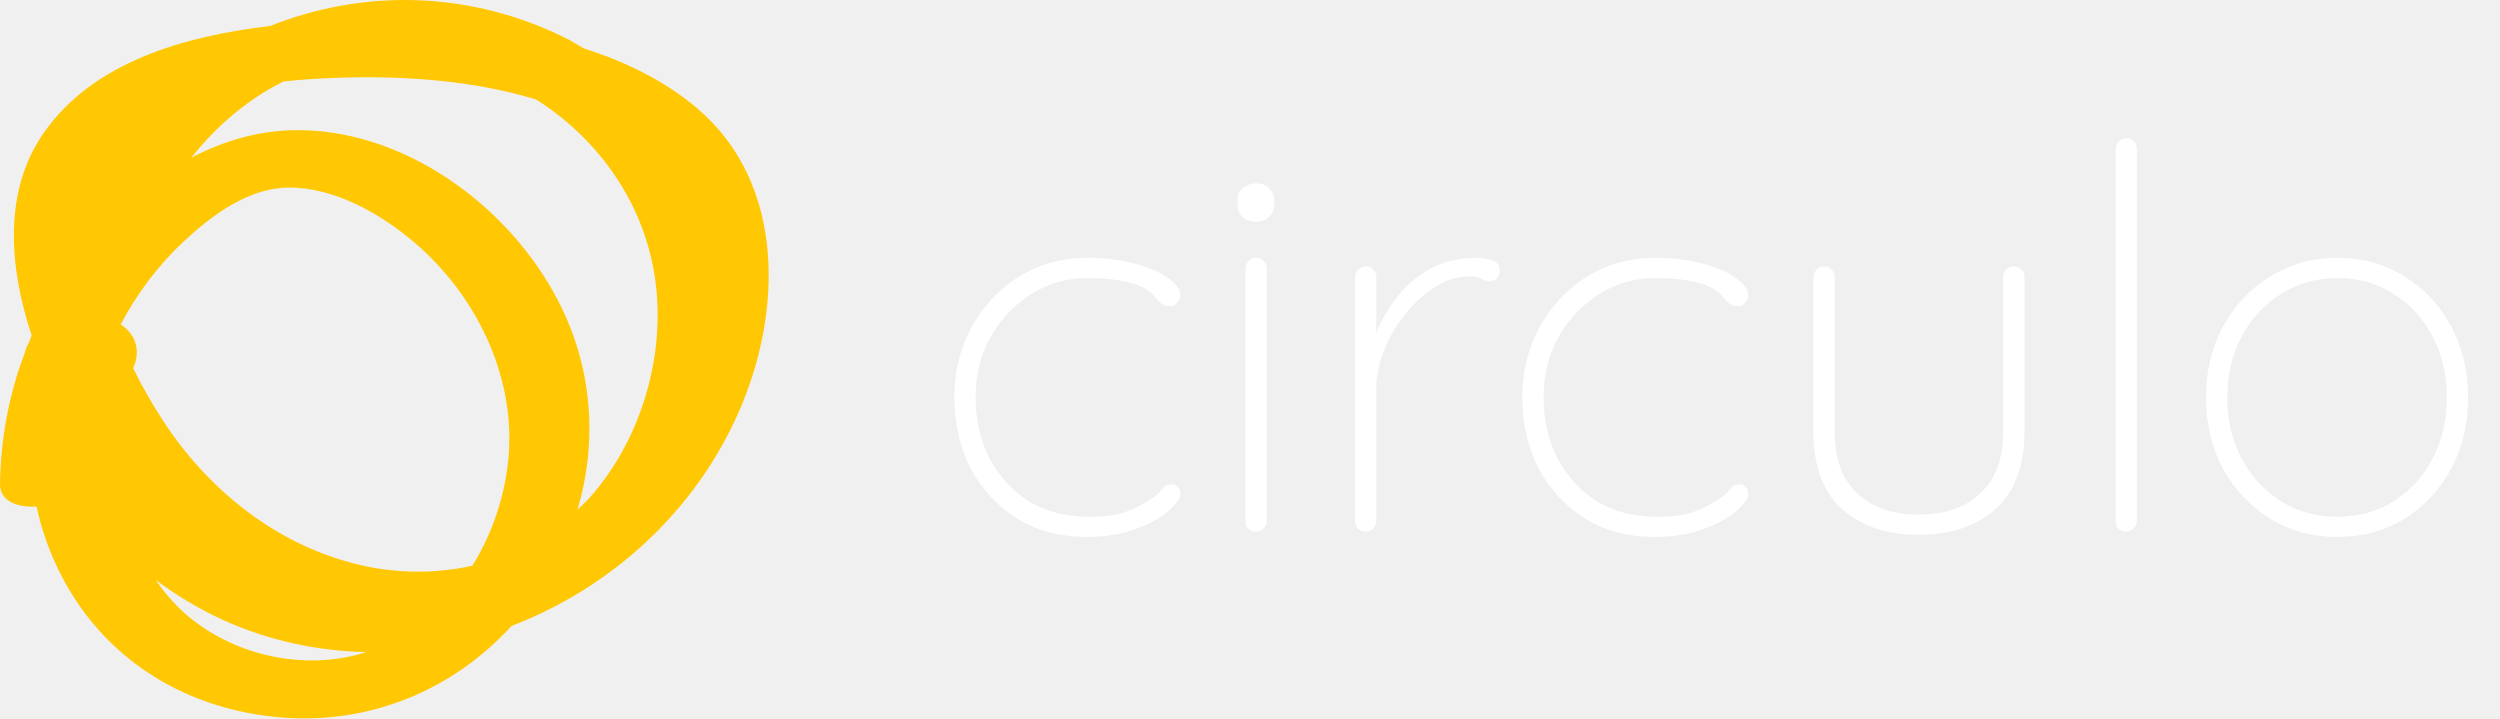
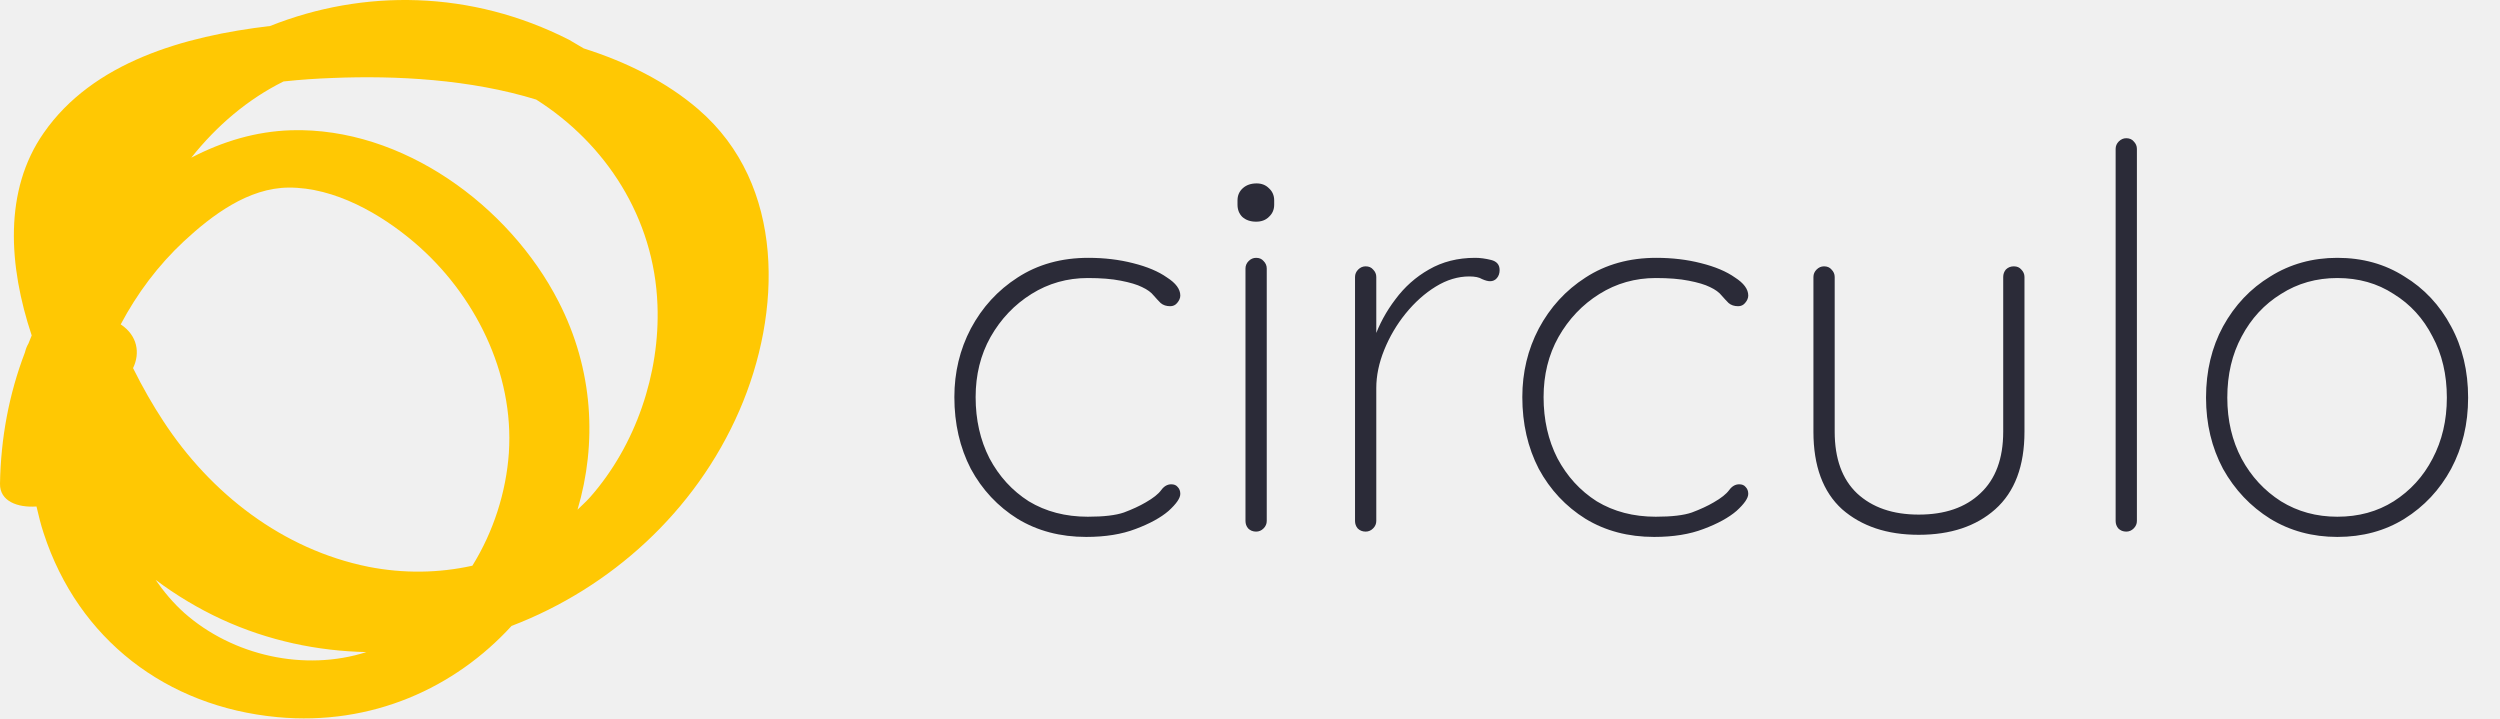
<svg xmlns="http://www.w3.org/2000/svg" width="348" height="100" viewBox="0 0 348 100" fill="none">
-   <path d="M97.233 15.236C92.752 11.376 87.225 8.63 81.251 6.737C80.579 6.366 79.907 5.921 79.235 5.549C65.531 -1.429 50.557 -1.54 37.601 3.618C25.578 5.029 12.919 8.666 6.086 18.502C0.484 26.519 1.194 37.023 4.406 46.674V46.711C4.257 47.081 4.107 47.453 3.958 47.824C3.734 48.195 3.585 48.603 3.473 49.049C1.232 54.913 0.112 61 0 67.347C-0.037 69.76 2.428 70.688 5.079 70.503C5.378 71.764 5.676 73.027 6.087 74.251C10.903 88.987 23.152 98.378 38.61 99.825C51.792 101.05 63.33 95.742 71.207 87.131C84.986 81.86 96.786 71.246 102.909 57.177C108.845 43.556 109.406 25.739 97.232 15.237L97.233 15.236ZM46.263 10.856C55.15 10.486 65.493 11.042 74.642 13.862C84.313 19.987 91.071 30.305 91.519 42.442C91.892 51.982 88.495 62.003 82.147 69.204C81.587 69.835 80.99 70.354 80.391 70.948C83.118 61.743 82.632 51.462 77.74 41.96C70.906 28.635 56.008 17.686 40.549 18.131C35.621 18.279 30.952 19.69 26.621 21.955C30.168 17.501 34.462 13.826 39.466 11.34C41.856 11.079 44.172 10.931 46.263 10.856H46.263ZM51.267 78.893C39.317 76.48 29.311 68.685 22.739 58.627C21.32 56.474 19.864 53.95 18.52 51.24C19.528 49.162 19.155 46.712 16.803 45.154C19.081 40.848 22.03 36.913 25.614 33.573C29.535 29.936 34.576 26.15 40.177 26.112C46.563 26.075 52.985 29.75 57.69 33.758C66.091 40.922 71.58 51.909 70.834 63.044C70.461 68.462 68.706 73.993 65.755 78.744C61.088 79.784 56.158 79.858 51.267 78.893ZM25.651 85.315C24.12 83.942 22.813 82.382 21.656 80.712C24.531 82.865 27.63 84.72 30.842 86.205C37.376 89.212 44.21 90.622 51.006 90.77C42.417 93.517 32.41 91.29 25.651 85.315H25.651Z" fill="#FFC803" />
-   <path d="M151.496 35.89C153.716 35.89 155.788 36.137 157.712 36.63C159.685 37.123 161.264 37.789 162.448 38.628C163.681 39.417 164.298 40.256 164.298 41.144C164.298 41.489 164.15 41.835 163.854 42.18C163.607 42.476 163.287 42.624 162.892 42.624C162.349 42.624 161.905 42.476 161.56 42.18C161.264 41.884 160.943 41.539 160.598 41.144C160.253 40.7 159.71 40.305 158.97 39.96C158.279 39.615 157.293 39.319 156.01 39.072C154.777 38.825 153.247 38.702 151.422 38.702C148.561 38.702 145.946 39.442 143.578 40.922C141.21 42.402 139.311 44.4 137.88 46.916C136.499 49.383 135.808 52.17 135.808 55.278C135.808 58.435 136.449 61.272 137.732 63.788C139.064 66.304 140.889 68.302 143.208 69.782C145.576 71.213 148.314 71.928 151.422 71.928C153.642 71.928 155.319 71.731 156.454 71.336C157.638 70.892 158.649 70.423 159.488 69.93C160.524 69.338 161.239 68.771 161.634 68.228C162.029 67.685 162.497 67.414 163.04 67.414C163.435 67.414 163.731 67.537 163.928 67.784C164.175 68.031 164.298 68.351 164.298 68.746C164.298 69.338 163.755 70.127 162.67 71.114C161.585 72.051 160.055 72.89 158.082 73.63C156.158 74.37 153.864 74.74 151.2 74.74C147.599 74.74 144.417 73.901 141.654 72.224C138.891 70.497 136.721 68.179 135.142 65.268C133.613 62.308 132.848 58.978 132.848 55.278C132.848 51.825 133.613 48.643 135.142 45.732C136.721 42.772 138.891 40.404 141.654 38.628C144.466 36.803 147.747 35.89 151.496 35.89ZM176.331 72.52C176.331 72.915 176.183 73.26 175.887 73.556C175.591 73.852 175.245 74 174.851 74C174.407 74 174.037 73.852 173.741 73.556C173.494 73.26 173.371 72.915 173.371 72.52V37.37C173.371 36.975 173.519 36.63 173.815 36.334C174.111 36.038 174.456 35.89 174.851 35.89C175.295 35.89 175.64 36.038 175.887 36.334C176.183 36.63 176.331 36.975 176.331 37.37V72.52ZM174.851 30.858C174.061 30.858 173.42 30.636 172.927 30.192C172.483 29.748 172.261 29.181 172.261 28.49V27.898C172.261 27.207 172.507 26.64 173.001 26.196C173.494 25.752 174.135 25.53 174.925 25.53C175.615 25.53 176.183 25.752 176.627 26.196C177.12 26.64 177.367 27.207 177.367 27.898V28.49C177.367 29.181 177.12 29.748 176.627 30.192C176.183 30.636 175.591 30.858 174.851 30.858ZM190.099 74C189.655 74 189.285 73.852 188.989 73.556C188.742 73.26 188.619 72.915 188.619 72.52V38.554C188.619 38.159 188.767 37.814 189.063 37.518C189.359 37.222 189.704 37.074 190.099 37.074C190.543 37.074 190.888 37.222 191.135 37.518C191.431 37.814 191.579 38.159 191.579 38.554V51.06L190.321 52.984C190.321 51.06 190.641 49.111 191.283 47.138C191.973 45.165 192.96 43.339 194.243 41.662C195.525 39.935 197.079 38.554 198.905 37.518C200.779 36.433 202.925 35.89 205.343 35.89C206.033 35.89 206.773 35.989 207.563 36.186C208.352 36.383 208.747 36.852 208.747 37.592C208.747 38.036 208.623 38.406 208.377 38.702C208.13 38.998 207.809 39.146 207.415 39.146C207.119 39.146 206.749 39.047 206.305 38.85C205.91 38.603 205.318 38.48 204.529 38.48C202.95 38.48 201.396 38.949 199.867 39.886C198.337 40.823 196.931 42.081 195.649 43.66C194.415 45.189 193.429 46.867 192.689 48.692C191.949 50.517 191.579 52.293 191.579 54.02V72.52C191.579 72.915 191.431 73.26 191.135 73.556C190.839 73.852 190.493 74 190.099 74ZM230.555 35.89C232.775 35.89 234.847 36.137 236.771 36.63C238.744 37.123 240.323 37.789 241.507 38.628C242.74 39.417 243.357 40.256 243.357 41.144C243.357 41.489 243.209 41.835 242.913 42.18C242.666 42.476 242.345 42.624 241.951 42.624C241.408 42.624 240.964 42.476 240.619 42.18C240.323 41.884 240.002 41.539 239.657 41.144C239.311 40.7 238.769 40.305 238.029 39.96C237.338 39.615 236.351 39.319 235.069 39.072C233.835 38.825 232.306 38.702 230.481 38.702C227.619 38.702 225.005 39.442 222.637 40.922C220.269 42.402 218.369 44.4 216.939 46.916C215.557 49.383 214.867 52.17 214.867 55.278C214.867 58.435 215.508 61.272 216.791 63.788C218.123 66.304 219.948 68.302 222.267 69.782C224.635 71.213 227.373 71.928 230.481 71.928C232.701 71.928 234.378 71.731 235.513 71.336C236.697 70.892 237.708 70.423 238.547 69.93C239.583 69.338 240.298 68.771 240.693 68.228C241.087 67.685 241.556 67.414 242.099 67.414C242.493 67.414 242.789 67.537 242.987 67.784C243.233 68.031 243.357 68.351 243.357 68.746C243.357 69.338 242.814 70.127 241.729 71.114C240.643 72.051 239.114 72.89 237.141 73.63C235.217 74.37 232.923 74.74 230.259 74.74C226.657 74.74 223.475 73.901 220.713 72.224C217.95 70.497 215.779 68.179 214.201 65.268C212.671 62.308 211.907 58.978 211.907 55.278C211.907 51.825 212.671 48.643 214.201 45.732C215.779 42.772 217.95 40.404 220.713 38.628C223.525 36.803 226.805 35.89 230.555 35.89ZM280.327 37.074C280.771 37.074 281.116 37.222 281.363 37.518C281.659 37.814 281.807 38.159 281.807 38.554V60.088C281.807 64.873 280.45 68.475 277.737 70.892C275.073 73.26 271.521 74.444 267.081 74.444C262.69 74.444 259.138 73.26 256.425 70.892C253.761 68.475 252.429 64.873 252.429 60.088V38.554C252.429 38.159 252.577 37.814 252.873 37.518C253.169 37.222 253.514 37.074 253.909 37.074C254.353 37.074 254.698 37.222 254.945 37.518C255.241 37.814 255.389 38.159 255.389 38.554V60.088C255.389 63.837 256.425 66.699 258.497 68.672C260.618 70.645 263.48 71.632 267.081 71.632C270.732 71.632 273.593 70.645 275.665 68.672C277.786 66.699 278.847 63.837 278.847 60.088V38.554C278.847 38.159 278.97 37.814 279.217 37.518C279.513 37.222 279.883 37.074 280.327 37.074ZM297.456 72.52C297.456 72.915 297.308 73.26 297.012 73.556C296.716 73.852 296.371 74 295.976 74C295.532 74 295.162 73.852 294.866 73.556C294.62 73.26 294.496 72.915 294.496 72.52V20.72C294.496 20.325 294.644 19.98 294.94 19.684C295.236 19.388 295.582 19.24 295.976 19.24C296.42 19.24 296.766 19.388 297.012 19.684C297.308 19.98 297.456 20.325 297.456 20.72V72.52ZM343.562 55.352C343.562 59.003 342.773 62.308 341.194 65.268C339.616 68.179 337.445 70.497 334.682 72.224C331.969 73.901 328.861 74.74 325.358 74.74C321.905 74.74 318.797 73.901 316.034 72.224C313.272 70.497 311.076 68.179 309.448 65.268C307.87 62.308 307.08 59.003 307.08 55.352C307.08 51.652 307.87 48.347 309.448 45.436C311.076 42.476 313.272 40.157 316.034 38.48C318.797 36.753 321.905 35.89 325.358 35.89C328.861 35.89 331.969 36.753 334.682 38.48C337.445 40.157 339.616 42.476 341.194 45.436C342.773 48.347 343.562 51.652 343.562 55.352ZM340.602 55.352C340.602 52.145 339.936 49.309 338.604 46.842C337.322 44.326 335.521 42.353 333.202 40.922C330.933 39.442 328.318 38.702 325.358 38.702C322.448 38.702 319.833 39.442 317.514 40.922C315.196 42.353 313.37 44.326 312.038 46.842C310.706 49.309 310.04 52.145 310.04 55.352C310.04 58.509 310.706 61.346 312.038 63.862C313.37 66.329 315.196 68.302 317.514 69.782C319.833 71.213 322.448 71.928 325.358 71.928C328.318 71.928 330.933 71.213 333.202 69.782C335.521 68.302 337.322 66.329 338.604 63.862C339.936 61.346 340.602 58.509 340.602 55.352Z" fill="white" />
+   <path d="M97.233 15.236C92.752 11.376 87.225 8.63 81.251 6.737C80.579 6.366 79.907 5.921 79.235 5.549C65.531 -1.429 50.557 -1.54 37.601 3.618C25.578 5.029 12.919 8.666 6.086 18.502C0.484 26.519 1.194 37.023 4.406 46.674V46.711C4.257 47.081 4.107 47.453 3.958 47.824C3.734 48.195 3.585 48.603 3.473 49.049C1.232 54.913 0.112 61 0 67.347C-0.037 69.76 2.428 70.688 5.079 70.503C5.378 71.764 5.676 73.027 6.087 74.251C10.903 88.987 23.152 98.378 38.61 99.825C51.792 101.05 63.33 95.742 71.207 87.131C84.986 81.86 96.786 71.246 102.909 57.177C108.845 43.556 109.406 25.739 97.232 15.237L97.233 15.236ZM46.263 10.856C55.15 10.486 65.493 11.042 74.642 13.862C84.313 19.987 91.071 30.305 91.519 42.442C91.892 51.982 88.495 62.003 82.147 69.204C81.587 69.835 80.99 70.354 80.391 70.948C83.118 61.743 82.632 51.462 77.74 41.96C70.906 28.635 56.008 17.686 40.549 18.131C35.621 18.279 30.952 19.69 26.621 21.955C30.168 17.501 34.462 13.826 39.466 11.34C41.856 11.079 44.172 10.931 46.263 10.856H46.263ZM51.267 78.893C39.317 76.48 29.311 68.685 22.739 58.627C21.32 56.473 19.864 53.95 18.52 51.24C19.528 49.162 19.155 46.712 16.803 45.154C19.081 40.848 22.03 36.913 25.614 33.573C29.535 29.936 34.576 26.15 40.177 26.112C46.563 26.075 52.985 29.75 57.69 33.758C66.091 40.922 71.58 51.909 70.834 63.044C70.461 68.462 68.706 73.993 65.755 78.744C61.088 79.784 56.158 79.858 51.267 78.893ZM25.651 85.315C24.12 83.942 22.813 82.382 21.656 80.712C24.531 82.865 27.63 84.72 30.842 86.205C37.376 89.212 44.21 90.622 51.006 90.77C42.417 93.517 32.41 91.29 25.651 85.315H25.651Z" fill="#FFC803" />
+   <path d="M151.496 35.89C153.716 35.89 155.788 36.137 157.712 36.63C159.685 37.123 161.264 37.789 162.448 38.628C163.681 39.417 164.298 40.256 164.298 41.144C164.298 41.489 164.15 41.835 163.854 42.18C163.607 42.476 163.287 42.624 162.892 42.624C162.349 42.624 161.905 42.476 161.56 42.18C161.264 41.884 160.943 41.539 160.598 41.144C160.253 40.7 159.71 40.305 158.97 39.96C158.279 39.615 157.293 39.319 156.01 39.072C154.777 38.825 153.247 38.702 151.422 38.702C148.561 38.702 145.946 39.442 143.578 40.922C141.21 42.402 139.311 44.4 137.88 46.916C136.499 49.383 135.808 52.17 135.808 55.278C135.808 58.435 136.449 61.272 137.732 63.788C139.064 66.304 140.889 68.302 143.208 69.782C145.576 71.213 148.314 71.928 151.422 71.928C153.642 71.928 155.319 71.731 156.454 71.336C157.638 70.892 158.649 70.423 159.488 69.93C160.524 69.338 161.239 68.771 161.634 68.228C162.029 67.685 162.497 67.414 163.04 67.414C163.435 67.414 163.731 67.537 163.928 67.784C164.175 68.031 164.298 68.351 164.298 68.746C164.298 69.338 163.755 70.127 162.67 71.114C161.585 72.051 160.055 72.89 158.082 73.63C156.158 74.37 153.864 74.74 151.2 74.74C147.599 74.74 144.417 73.901 141.654 72.224C138.891 70.497 136.721 68.179 135.142 65.268C133.613 62.308 132.848 58.978 132.848 55.278C132.848 51.825 133.613 48.643 135.142 45.732C136.721 42.772 138.891 40.404 141.654 38.628C144.466 36.803 147.747 35.89 151.496 35.89ZM176.331 72.52C176.331 72.915 176.183 73.26 175.887 73.556C175.591 73.852 175.245 74 174.851 74C174.407 74 174.037 73.852 173.741 73.556C173.494 73.26 173.371 72.915 173.371 72.52V37.37C173.371 36.975 173.519 36.63 173.815 36.334C174.111 36.038 174.456 35.89 174.851 35.89C175.295 35.89 175.64 36.038 175.887 36.334C176.183 36.63 176.331 36.975 176.331 37.37V72.52ZM174.851 30.858C174.061 30.858 173.42 30.636 172.927 30.192C172.483 29.748 172.261 29.181 172.261 28.49V27.898C172.261 27.207 172.507 26.64 173.001 26.196C173.494 25.752 174.135 25.53 174.925 25.53C175.615 25.53 176.183 25.752 176.627 26.196C177.12 26.64 177.367 27.207 177.367 27.898V28.49C177.367 29.181 177.12 29.748 176.627 30.192C176.183 30.636 175.591 30.858 174.851 30.858ZM190.099 74C189.655 74 189.285 73.852 188.989 73.556C188.742 73.26 188.619 72.915 188.619 72.52V38.554C188.619 38.159 188.767 37.814 189.063 37.518C189.359 37.222 189.704 37.074 190.099 37.074C190.543 37.074 190.888 37.222 191.135 37.518C191.431 37.814 191.579 38.159 191.579 38.554V51.06L190.321 52.984C190.321 51.06 190.641 49.111 191.283 47.138C191.973 45.165 192.96 43.339 194.243 41.662C195.525 39.935 197.079 38.554 198.905 37.518C200.779 36.433 202.925 35.89 205.343 35.89C206.033 35.89 206.773 35.989 207.563 36.186C208.352 36.383 208.747 36.852 208.747 37.592C208.747 38.036 208.623 38.406 208.377 38.702C208.13 38.998 207.809 39.146 207.415 39.146C207.119 39.146 206.749 39.047 206.305 38.85C205.91 38.603 205.318 38.48 204.529 38.48C202.95 38.48 201.396 38.949 199.867 39.886C198.337 40.823 196.931 42.081 195.649 43.66C194.415 45.189 193.429 46.867 192.689 48.692C191.949 50.517 191.579 52.293 191.579 54.02V72.52C191.579 72.915 191.431 73.26 191.135 73.556C190.839 73.852 190.493 74 190.099 74ZM230.555 35.89C232.775 35.89 234.847 36.137 236.771 36.63C238.744 37.123 240.323 37.789 241.507 38.628C242.74 39.417 243.357 40.256 243.357 41.144C243.357 41.489 243.209 41.835 242.913 42.18C242.666 42.476 242.345 42.624 241.951 42.624C241.408 42.624 240.964 42.476 240.619 42.18C240.323 41.884 240.002 41.539 239.657 41.144C239.311 40.7 238.769 40.305 238.029 39.96C237.338 39.615 236.351 39.319 235.069 39.072C233.835 38.825 232.306 38.702 230.481 38.702C227.619 38.702 225.005 39.442 222.637 40.922C220.269 42.402 218.369 44.4 216.939 46.916C215.557 49.383 214.867 52.17 214.867 55.278C214.867 58.435 215.508 61.272 216.791 63.788C218.123 66.304 219.948 68.302 222.267 69.782C224.635 71.213 227.373 71.928 230.481 71.928C232.701 71.928 234.378 71.731 235.513 71.336C236.697 70.892 237.708 70.423 238.547 69.93C239.583 69.338 240.298 68.771 240.693 68.228C241.087 67.685 241.556 67.414 242.099 67.414C242.493 67.414 242.789 67.537 242.987 67.784C243.233 68.031 243.357 68.351 243.357 68.746C243.357 69.338 242.814 70.127 241.729 71.114C240.643 72.051 239.114 72.89 237.141 73.63C235.217 74.37 232.923 74.74 230.259 74.74C226.657 74.74 223.475 73.901 220.713 72.224C217.95 70.497 215.779 68.179 214.201 65.268C212.671 62.308 211.907 58.978 211.907 55.278C211.907 51.825 212.671 48.643 214.201 45.732C215.779 42.772 217.95 40.404 220.713 38.628C223.525 36.803 226.805 35.89 230.555 35.89ZM280.327 37.074C280.771 37.074 281.116 37.222 281.363 37.518C281.659 37.814 281.807 38.159 281.807 38.554V60.088C281.807 64.873 280.45 68.475 277.737 70.892C275.073 73.26 271.521 74.444 267.081 74.444C262.69 74.444 259.138 73.26 256.425 70.892C253.761 68.475 252.429 64.873 252.429 60.088V38.554C252.429 38.159 252.577 37.814 252.873 37.518C253.169 37.222 253.514 37.074 253.909 37.074C254.353 37.074 254.698 37.222 254.945 37.518C255.241 37.814 255.389 38.159 255.389 38.554V60.088C255.389 63.837 256.425 66.699 258.497 68.672C260.618 70.645 263.48 71.632 267.081 71.632C270.732 71.632 273.593 70.645 275.665 68.672C277.786 66.699 278.847 63.837 278.847 60.088V38.554C278.847 38.159 278.97 37.814 279.217 37.518C279.513 37.222 279.883 37.074 280.327 37.074ZM297.456 72.52C297.456 72.915 297.308 73.26 297.012 73.556C296.716 73.852 296.371 74 295.976 74C295.532 74 295.162 73.852 294.866 73.556C294.62 73.26 294.496 72.915 294.496 72.52V20.72C294.496 20.325 294.644 19.98 294.94 19.684C295.236 19.388 295.582 19.24 295.976 19.24C296.42 19.24 296.766 19.388 297.012 19.684C297.308 19.98 297.456 20.325 297.456 20.72V72.52ZM343.562 55.352C343.562 59.003 342.773 62.308 341.194 65.268C339.616 68.179 337.445 70.497 334.682 72.224C331.969 73.901 328.861 74.74 325.358 74.74C321.905 74.74 318.797 73.901 316.034 72.224C313.272 70.497 311.076 68.179 309.448 65.268C307.87 62.308 307.08 59.003 307.08 55.352C307.08 51.652 307.87 48.347 309.448 45.436C311.076 42.476 313.272 40.157 316.034 38.48C318.797 36.753 321.905 35.89 325.358 35.89C328.861 35.89 331.969 36.753 334.682 38.48C337.445 40.157 339.616 42.476 341.194 45.436C342.773 48.347 343.562 51.652 343.562 55.352ZM340.602 55.352C340.602 52.145 339.936 49.309 338.604 46.842C337.322 44.326 335.521 42.353 333.202 40.922C330.933 39.442 328.318 38.702 325.358 38.702C322.448 38.702 319.833 39.442 317.514 40.922C315.196 42.353 313.37 44.326 312.038 46.842C310.706 49.309 310.04 52.145 310.04 55.352C310.04 58.509 310.706 61.346 312.038 63.862C313.37 66.329 315.196 68.302 317.514 69.782C319.833 71.213 322.448 71.928 325.358 71.928C328.318 71.928 330.933 71.213 333.202 69.782C335.521 68.302 337.322 66.329 338.604 63.862C339.936 61.346 340.602 58.509 340.602 55.352Z" fill="#2B2B38" />
</svg>
